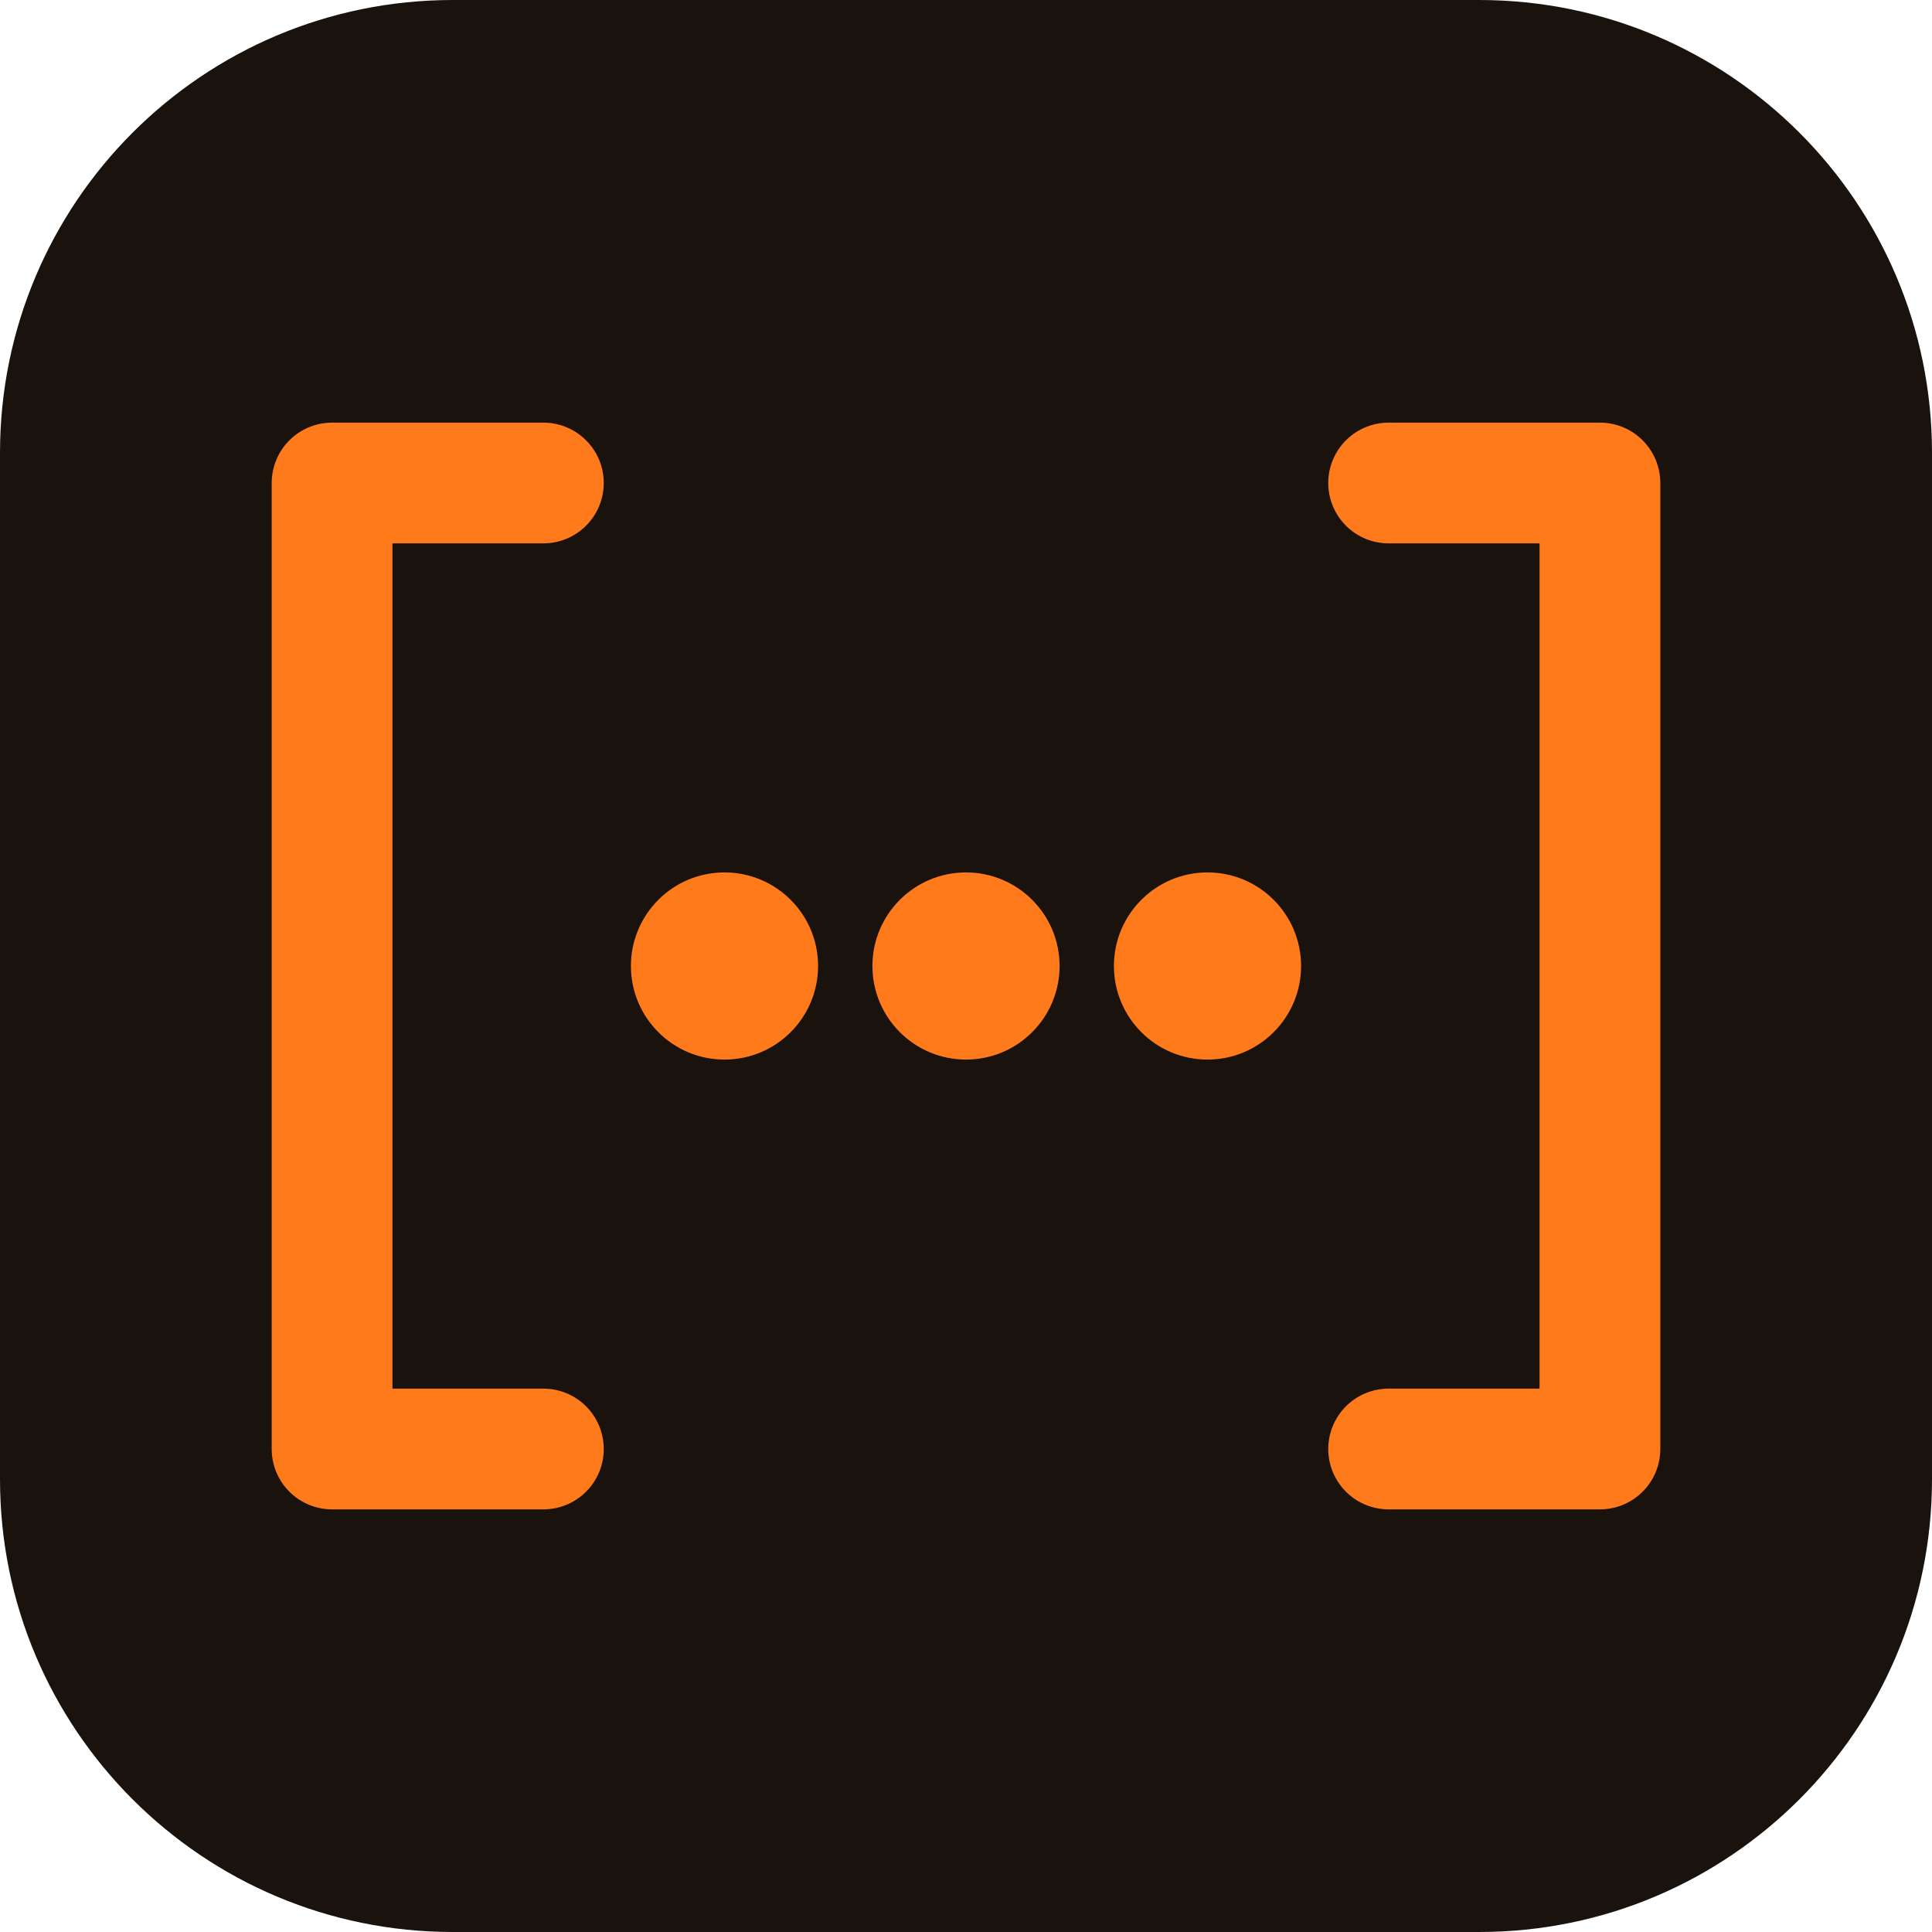
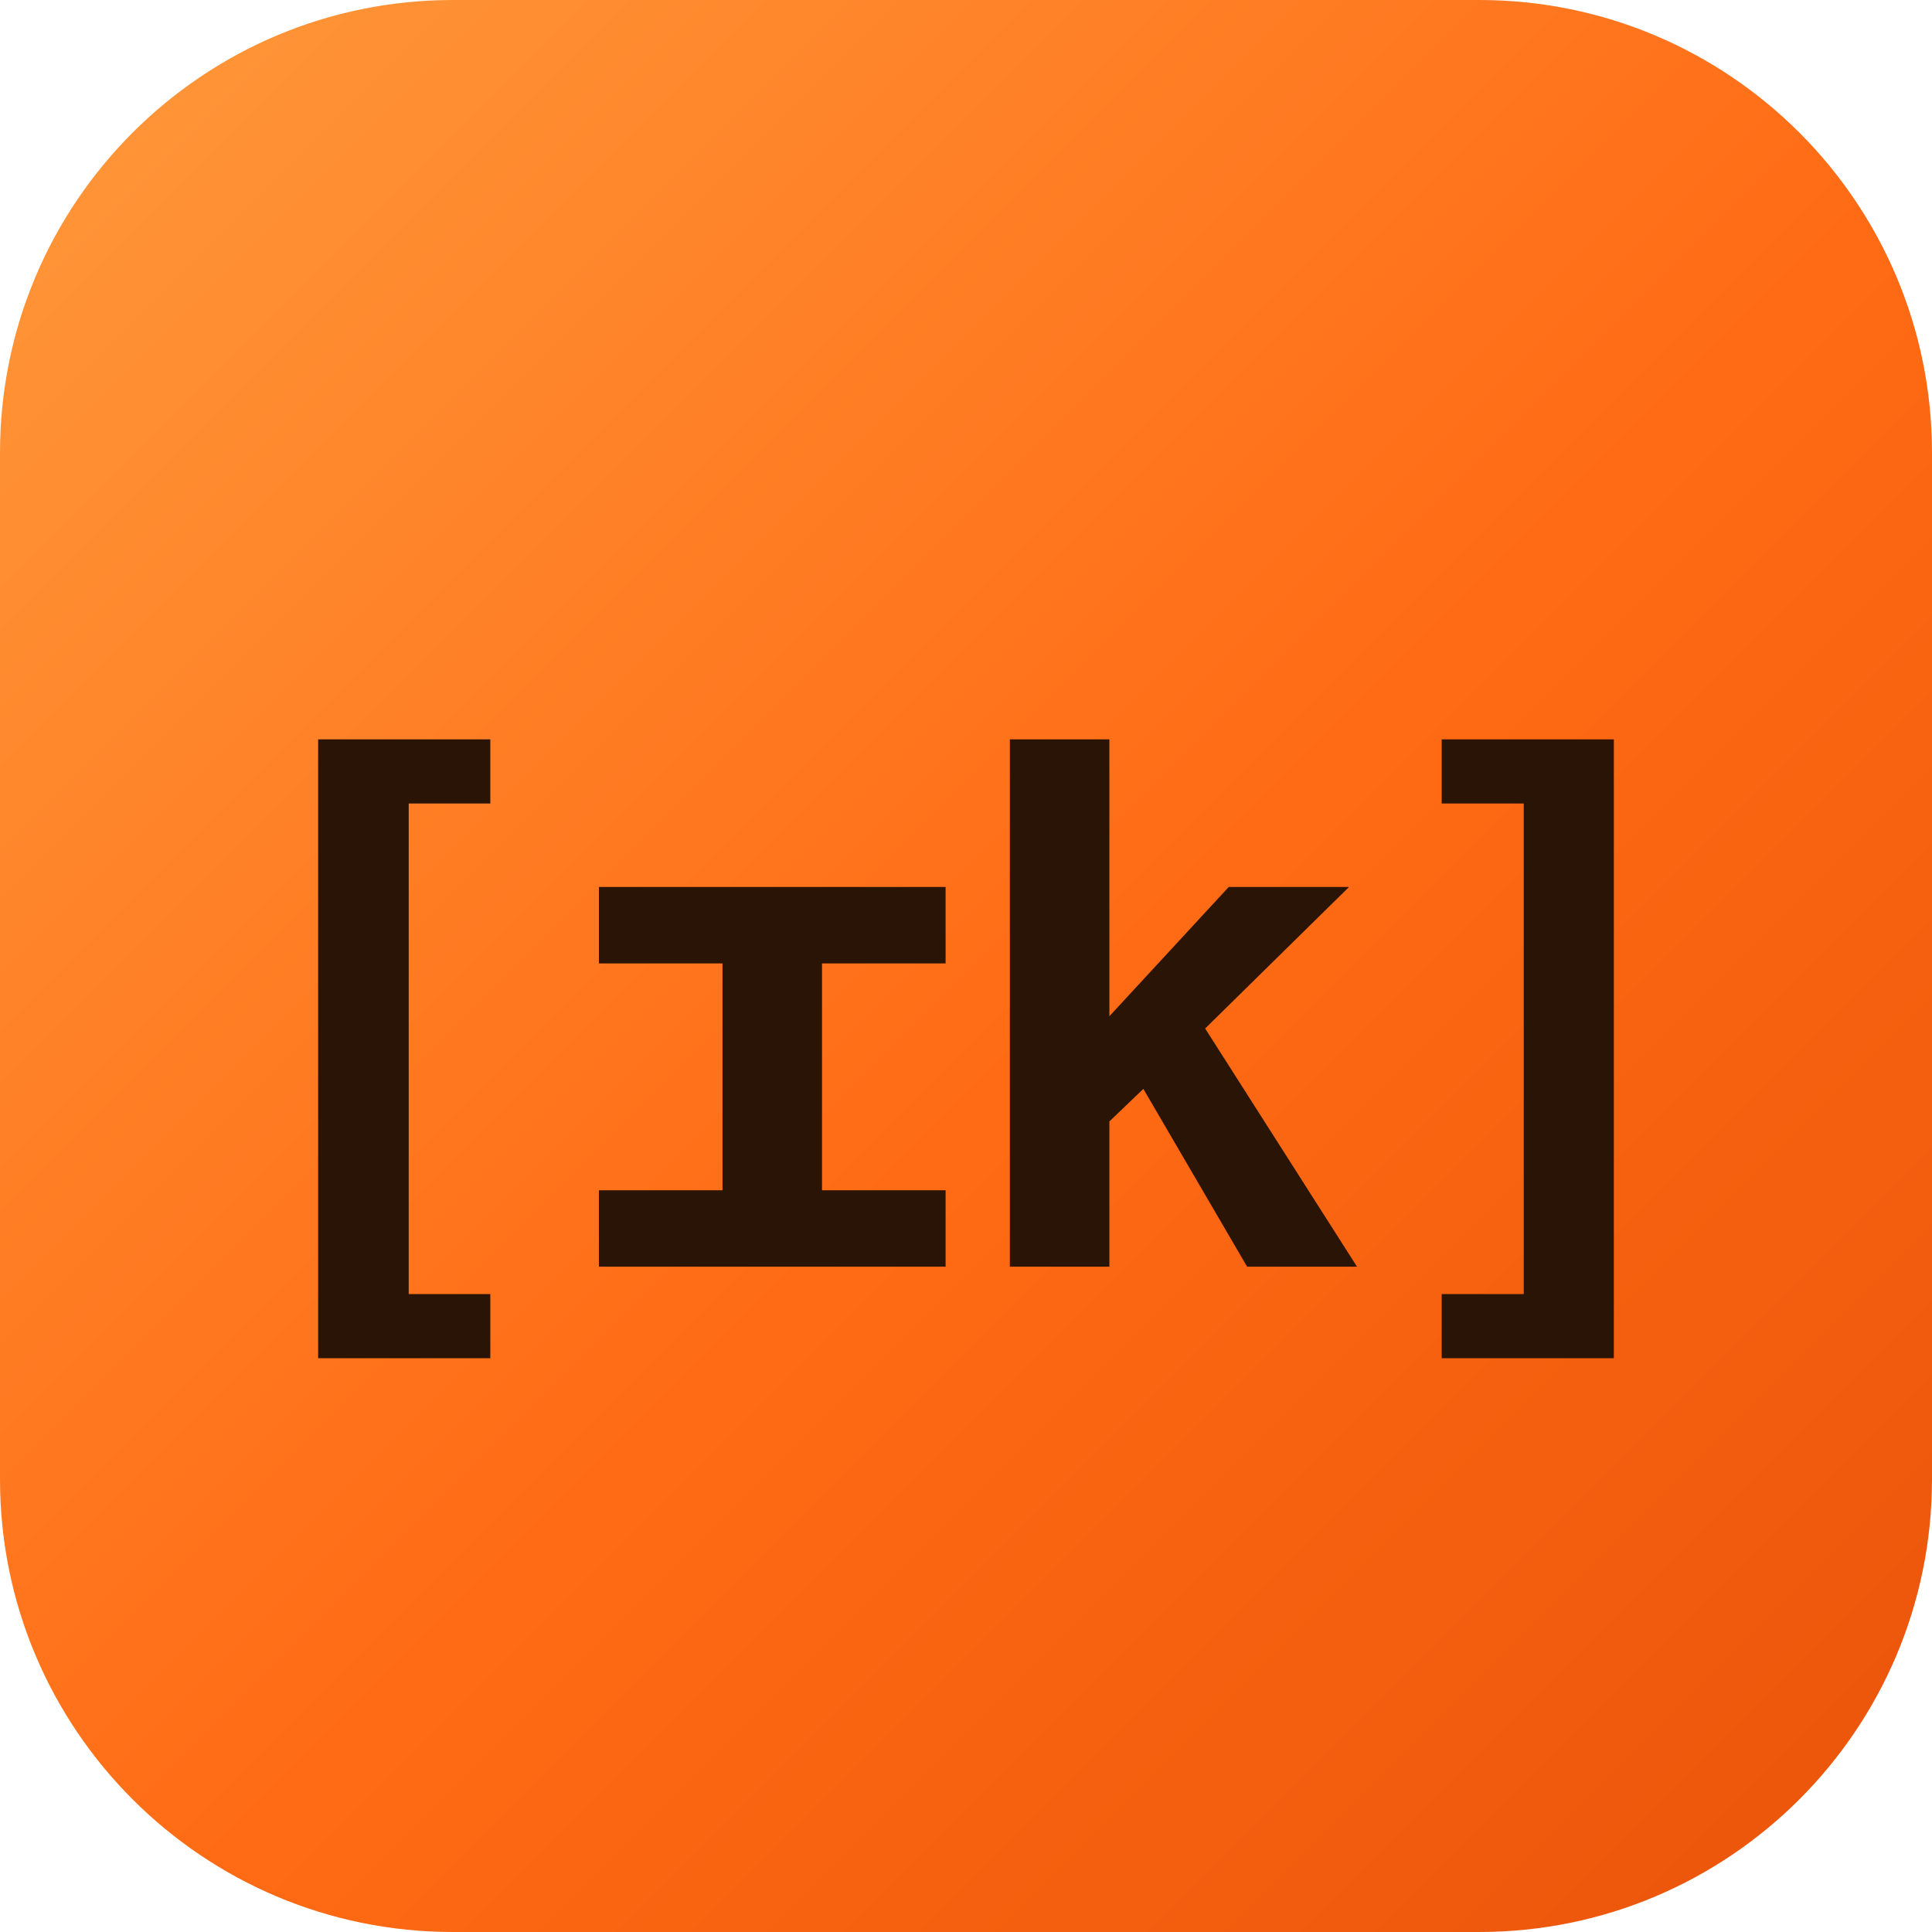
<svg xmlns="http://www.w3.org/2000/svg" viewBox="0 0 64 64" role="img" aria-label="kvyik">
-   <rect width="64" height="64" rx="15" fill="#1a120c" />
-   <g fill="none" stroke="#ff7a1a" stroke-width="4" stroke-linecap="round" stroke-linejoin="round">
-     <path d="M18 16 H11 V48 H18" />
-     <path d="M46 16 H53 V48 H46" />
-   </g>
-   <g fill="#ff7a1a">
-     <circle cx="24" cy="32" r="3.1" />
-     <circle cx="32" cy="32" r="3.1" />
-     <circle cx="40" cy="32" r="3.1" />
-   </g>
+   <defs>
+     <linearGradient id="ik-bg" x1="0" y1="0" x2="1" y2="1">
+       <stop offset="0" stop-color="#ff9a3c" />
+       <stop offset=".55" stop-color="#ff6a14" />
+       <stop offset="1" stop-color="#e8530a" />
+     </linearGradient>
+   </defs>
+   <rect width="64" height="64" rx="15" fill="url(#ik-bg)" />
+   <text x="32" y="34" text-anchor="middle" dominant-baseline="central" font-family="'JetBrains Mono','SFMono-Regular',Menlo,Consolas,'DejaVu Sans Mono',monospace" font-size="23" font-weight="700" letter-spacing="-1" fill="#2a1405">[ɪk]</text>
</svg>
